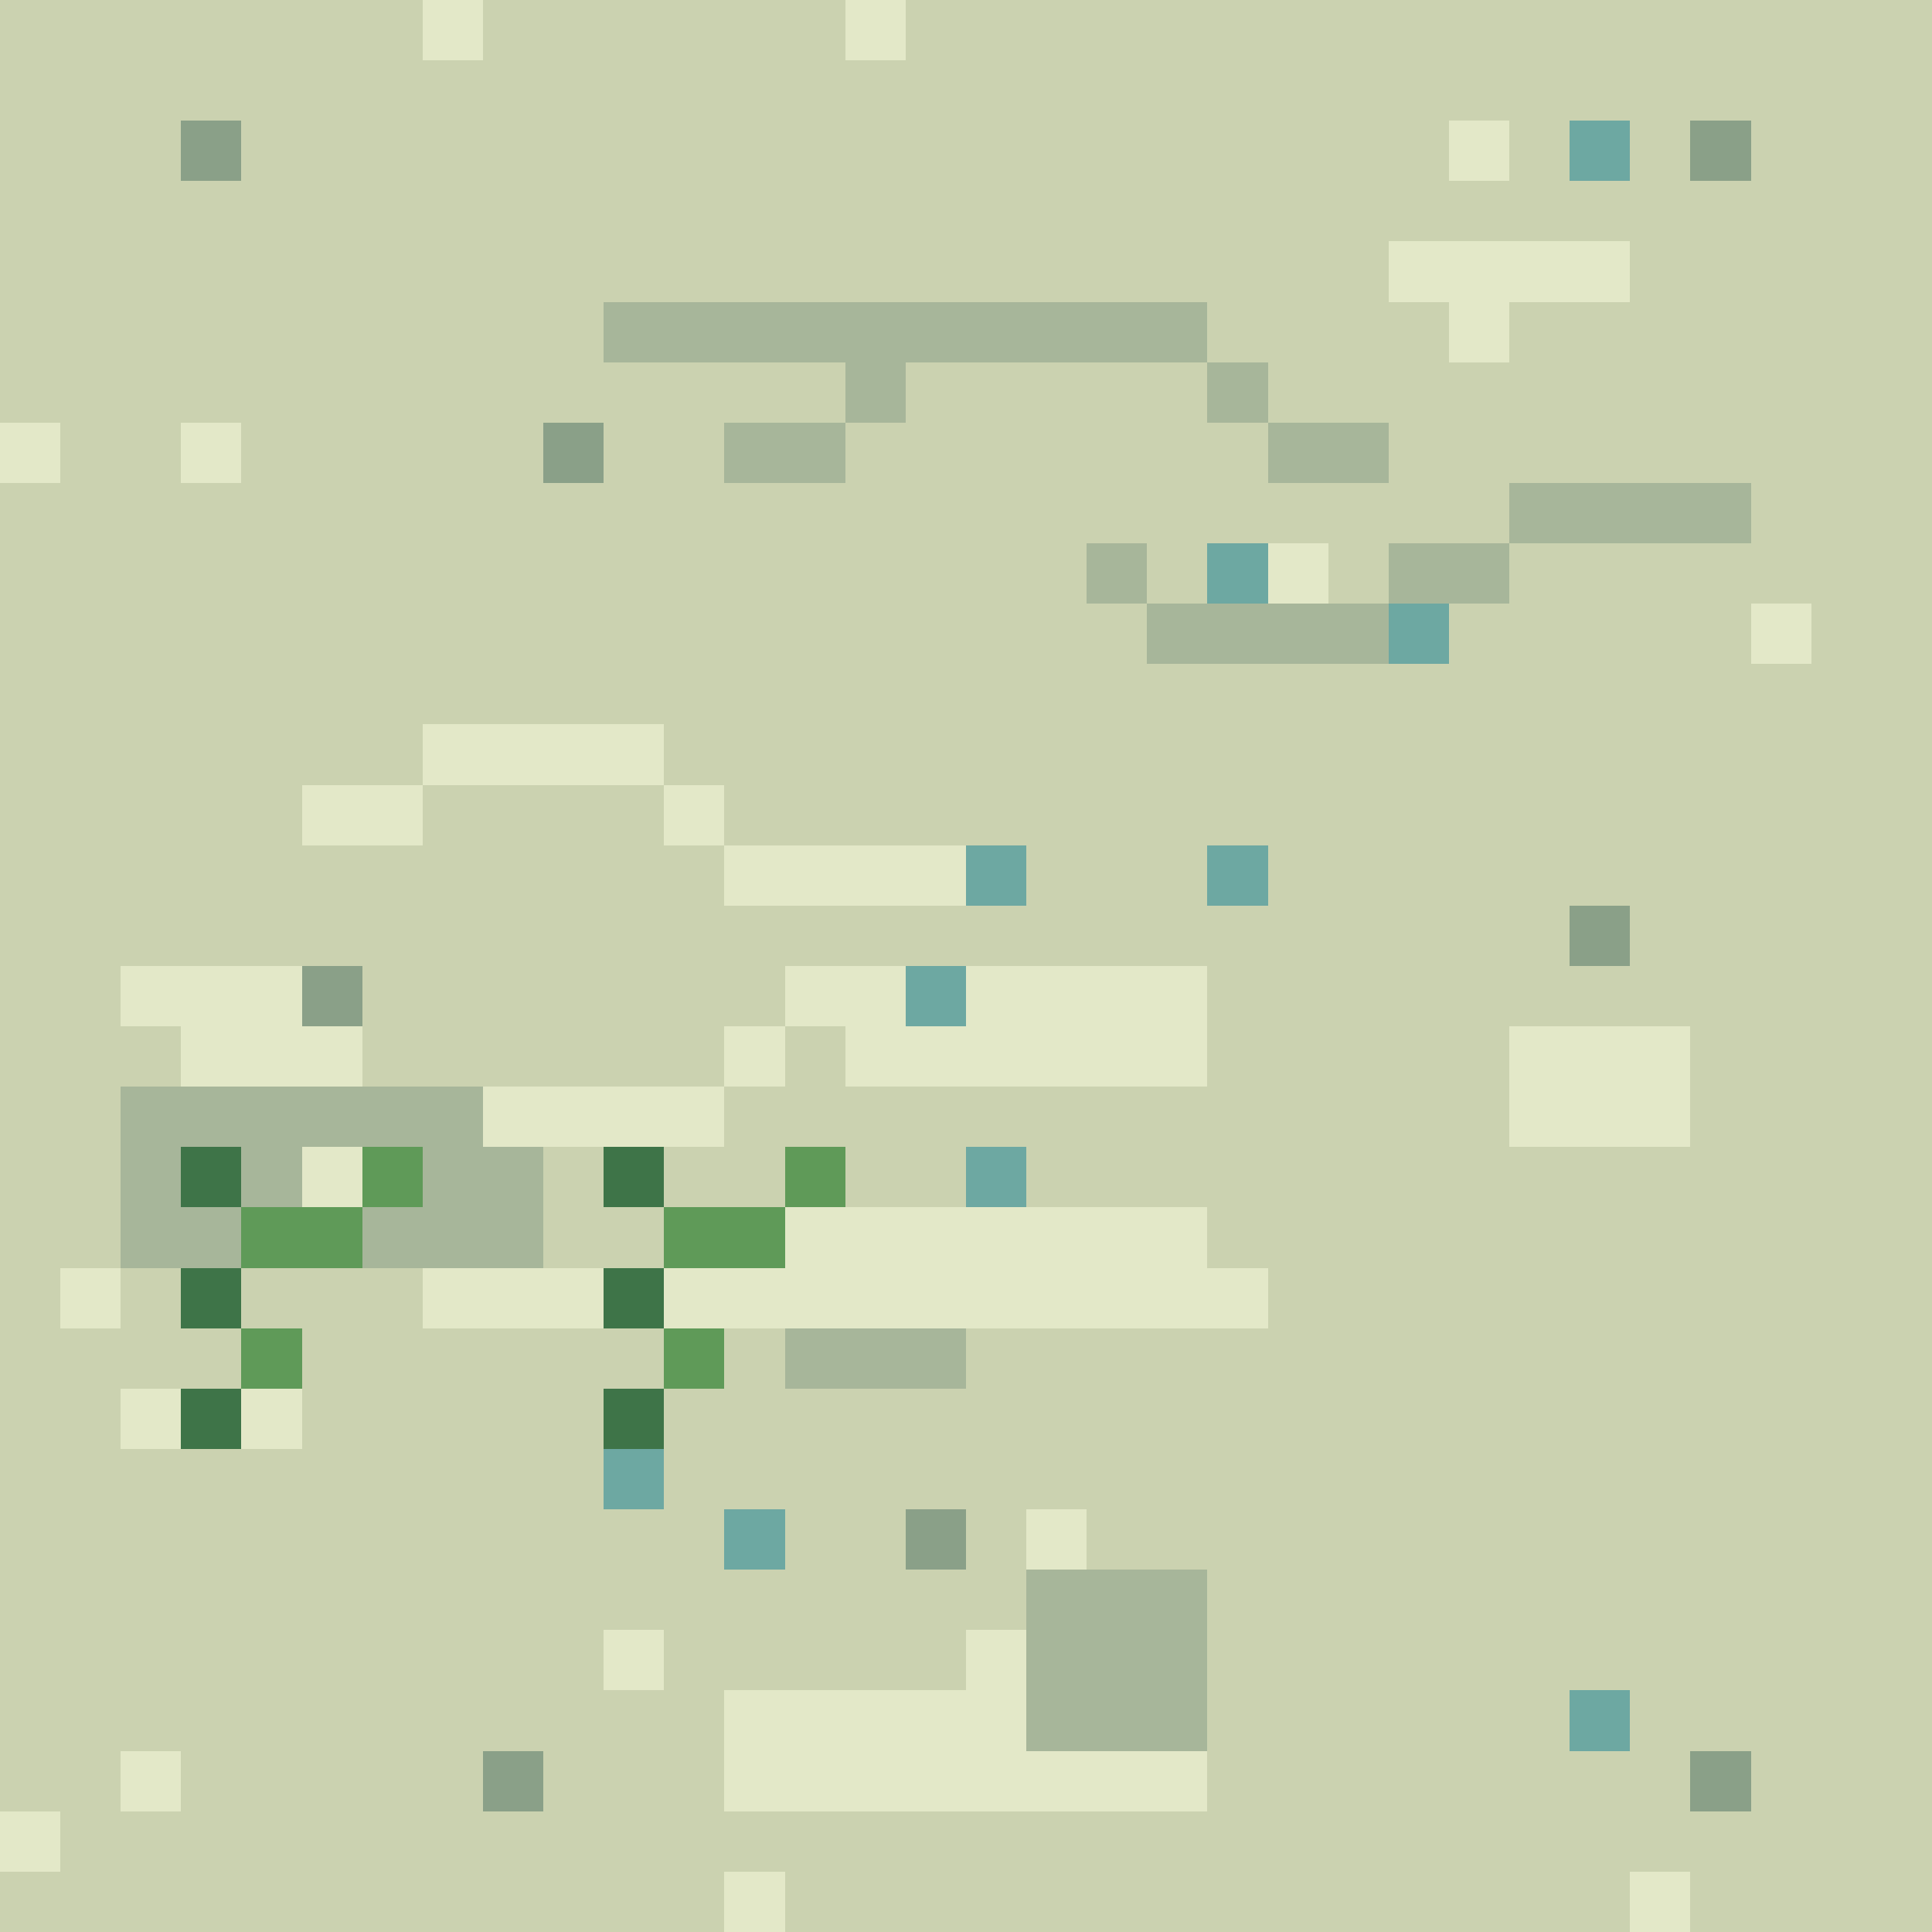
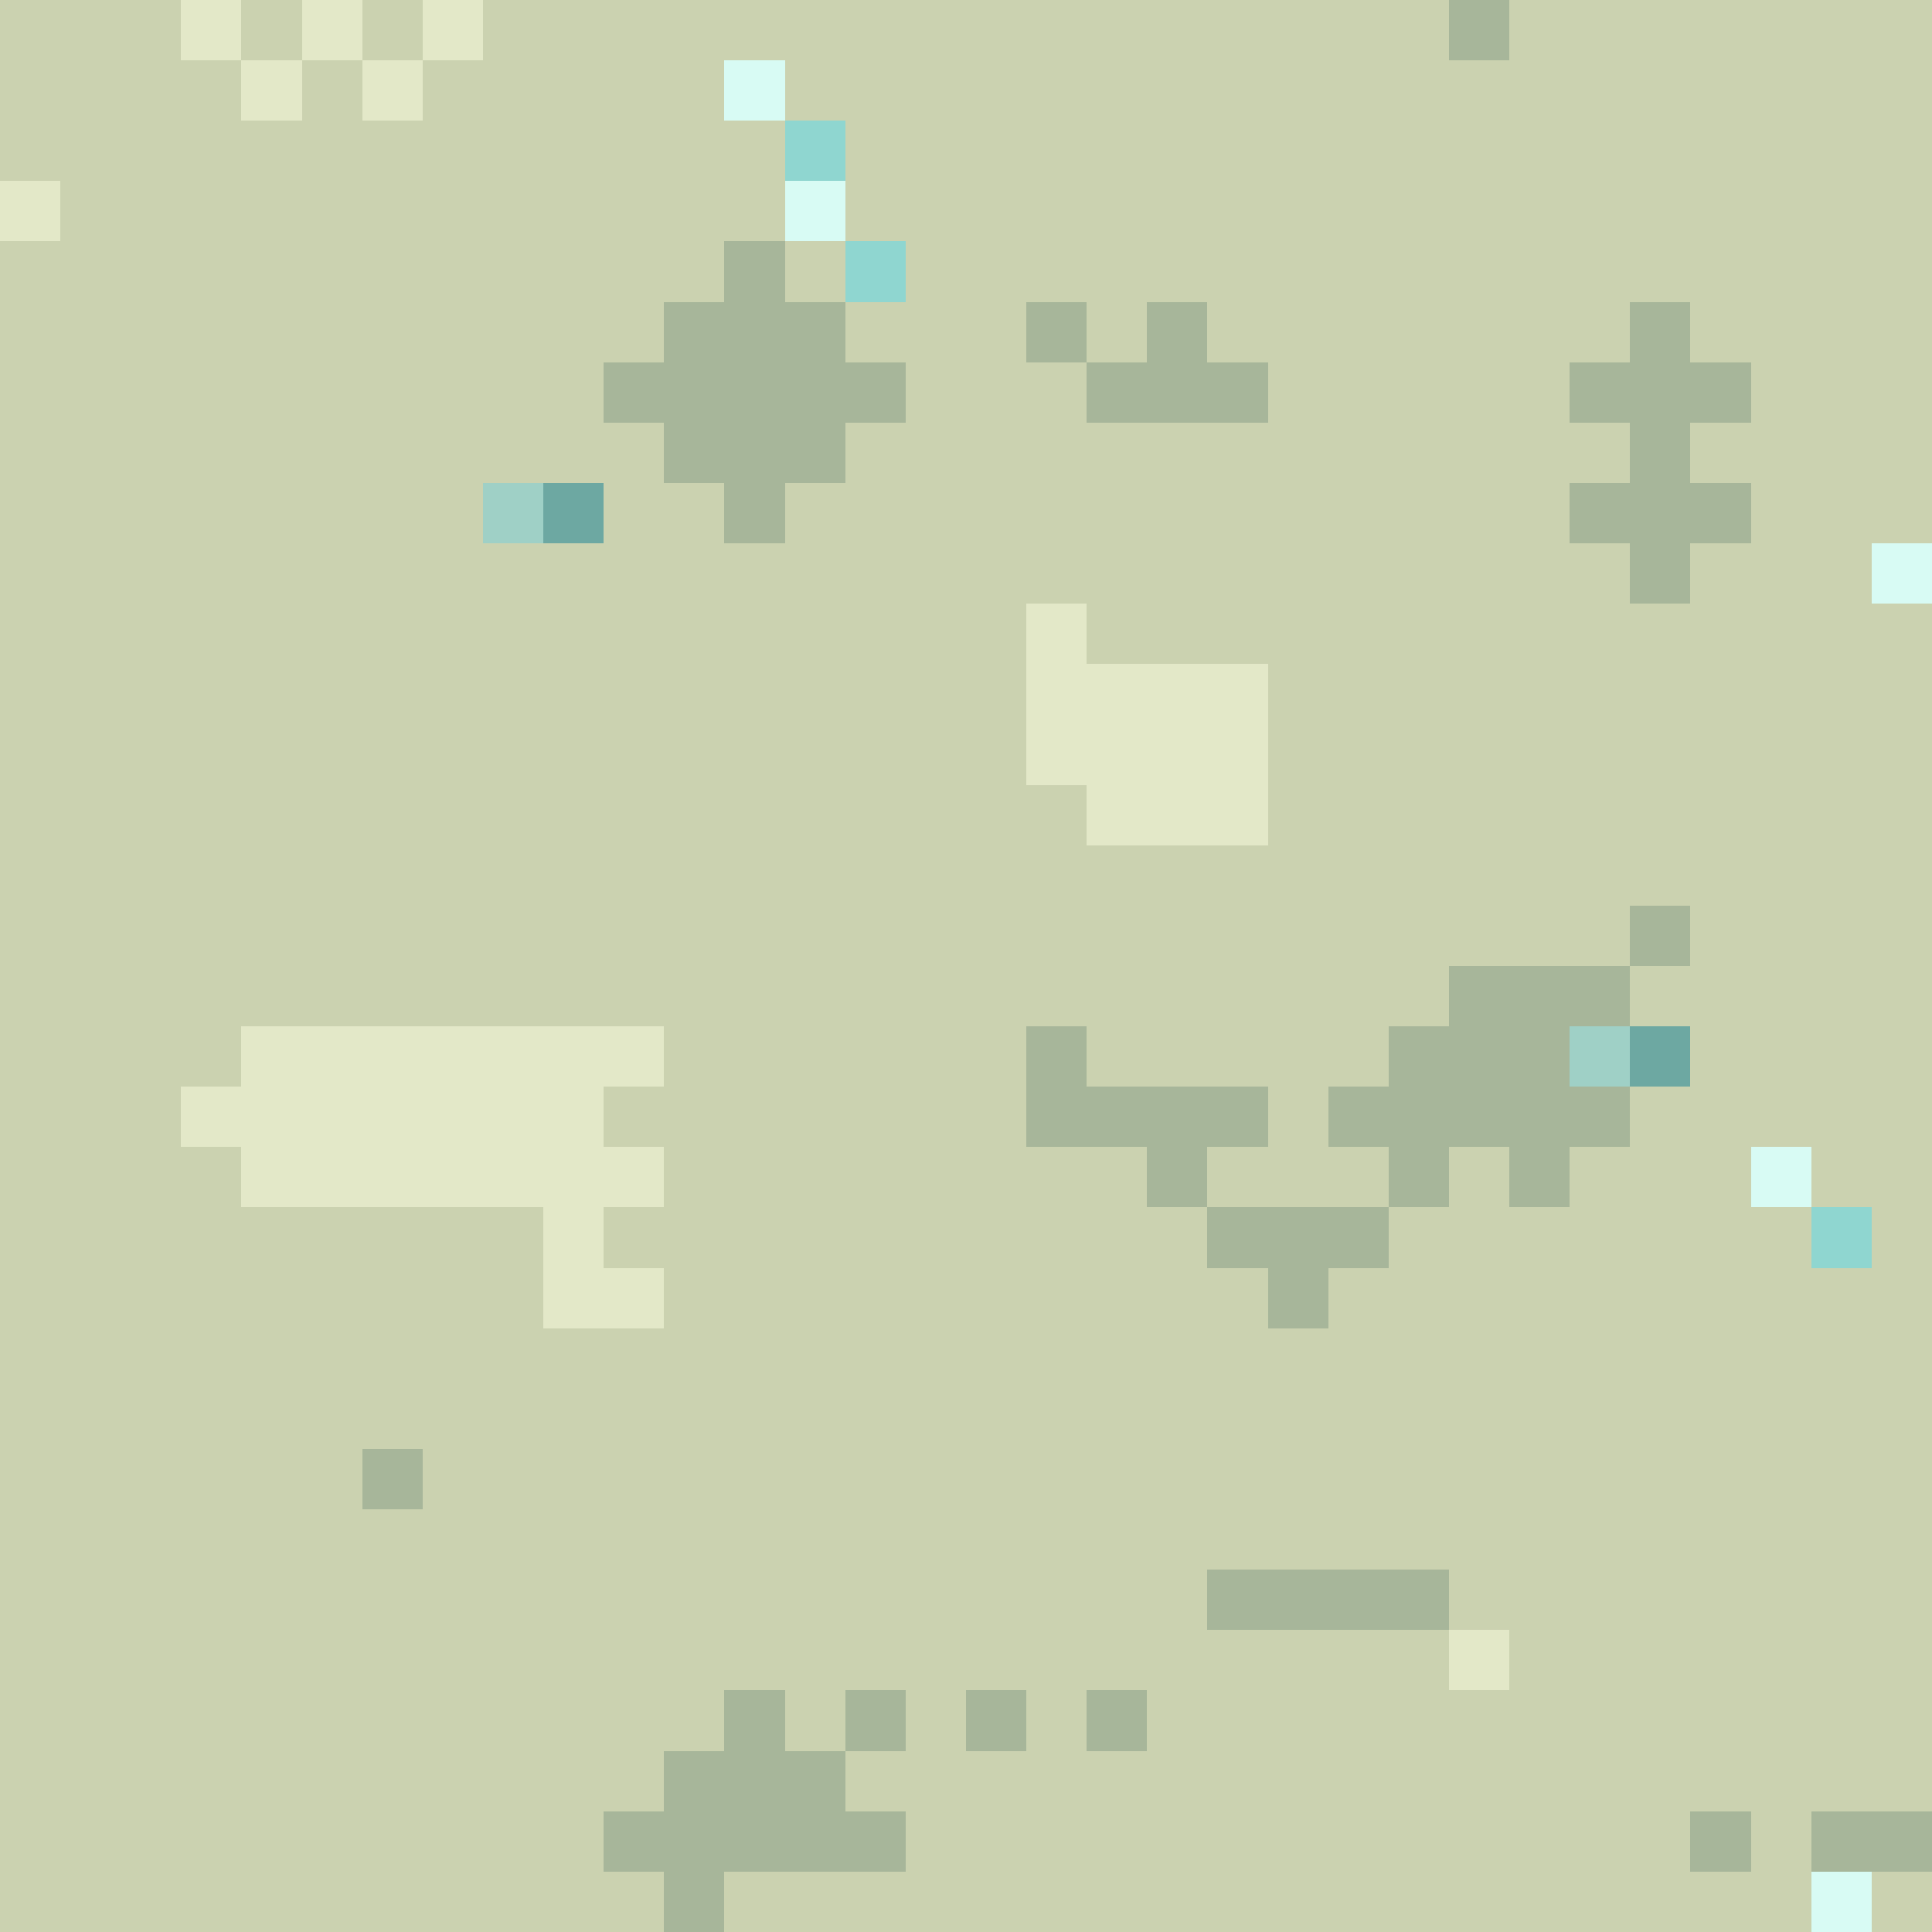
<svg xmlns="http://www.w3.org/2000/svg" viewBox="0 0 32 32" shape-rendering="crispEdges">
-   <path fill="#cbd2b0" d="M0 0h7v1h-7zM8 0h6v1h-6zM15 0h17v1h-17zM0 1h32v1h-32zM0 2h3v1h-3zM4 2h20v1h-20zM25 2h1v1h-1zM27 2h1v1h-1zM29 2h3v1h-3zM0 3h32v1h-32zM0 4h23v1h-23zM27 4h5v1h-5zM0 5h10v1h-10zM20 5h4v1h-4zM25 5h7v1h-7zM0 6h14v1h-14zM15 6h5v1h-5zM21 6h11v1h-11zM1 7h2v1h-2zM4 7h5v1h-5zM10 7h2v1h-2zM14 7h7v1h-7zM23 7h9v1h-9zM0 8h25v1h-25zM29 8h3v1h-3zM0 9h18v1h-18zM19 9h1v1h-1zM22 9h1v1h-1zM25 9h7v1h-7zM0 10h19v1h-19zM24 10h5v1h-5zM30 10h2v1h-2zM0 11h32v1h-32zM0 12h7v1h-7zM11 12h21v1h-21zM0 13h5v1h-5zM7 13h4v1h-4zM12 13h20v1h-20zM0 14h12v1h-12zM17 14h3v1h-3zM21 14h11v1h-11zM0 15h26v1h-26zM27 15h5v1h-5zM0 16h2v1h-2zM6 16h7v1h-7zM20 16h12v1h-12zM0 17h3v1h-3zM6 17h6v1h-6zM13 17h1v1h-1zM20 17h5v1h-5zM28 17h4v1h-4zM0 18h2v1h-2zM12 18h13v1h-13zM28 18h4v1h-4zM0 19h2v1h-2zM9 19h1v1h-1zM11 19h2v1h-2zM14 19h2v1h-2zM17 19h15v1h-15zM0 20h2v1h-2zM9 20h2v1h-2zM20 20h12v1h-12zM0 21h1v1h-1zM2 21h1v1h-1zM4 21h3v1h-3zM21 21h11v1h-11zM0 22h4v1h-4zM5 22h6v1h-6zM12 22h1v1h-1zM16 22h16v1h-16zM0 23h2v1h-2zM5 23h5v1h-5zM11 23h21v1h-21zM0 24h10v1h-10zM11 24h21v1h-21zM0 25h12v1h-12zM13 25h2v1h-2zM16 25h1v1h-1zM18 25h14v1h-14zM0 26h17v1h-17zM20 26h12v1h-12zM0 27h10v1h-10zM11 27h5v1h-5zM20 27h12v1h-12zM0 28h12v1h-12zM20 28h6v1h-6zM27 28h5v1h-5zM0 29h2v1h-2zM3 29h5v1h-5zM9 29h3v1h-3zM20 29h8v1h-8zM29 29h3v1h-3zM1 30h31v1h-31zM0 31h12v1h-12zM13 31h14v1h-14zM28 31h4v1h-4z" />
-   <path fill="#e3e8c8" d="M7 0h1v1h-1zM14 0h1v1h-1zM24 2h1v1h-1zM23 4h4v1h-4zM24 5h1v1h-1zM0 7h1v1h-1zM3 7h1v1h-1zM21 9h1v1h-1zM29 10h1v1h-1zM7 12h4v1h-4zM5 13h2v1h-2zM11 13h1v1h-1zM12 14h4v1h-4zM2 16h3v1h-3zM13 16h2v1h-2zM16 16h4v1h-4zM3 17h3v1h-3zM12 17h1v1h-1zM14 17h6v1h-6zM25 17h3v1h-3zM8 18h4v1h-4zM25 18h3v1h-3zM5 19h1v1h-1zM13 20h7v1h-7zM1 21h1v1h-1zM7 21h3v1h-3zM11 21h10v1h-10zM2 23h1v1h-1zM4 23h1v1h-1zM17 25h1v1h-1zM10 27h1v1h-1zM16 27h1v1h-1zM12 28h5v1h-5zM2 29h1v1h-1zM12 29h8v1h-8zM0 30h1v1h-1zM12 31h1v1h-1zM27 31h1v1h-1z" />
-   <path fill="#8aa088" d="M3 2h1v1h-1zM28 2h1v1h-1zM9 7h1v1h-1zM26 15h1v1h-1zM5 16h1v1h-1zM15 25h1v1h-1zM8 29h1v1h-1zM28 29h1v1h-1z" />
-   <path fill="#6da8a2" d="M26 2h1v1h-1zM20 9h1v1h-1zM23 10h1v1h-1zM16 14h1v1h-1zM20 14h1v1h-1zM15 16h1v1h-1zM16 19h1v1h-1zM10 24h1v1h-1zM12 25h1v1h-1zM26 28h1v1h-1z" />
-   <path fill="#a7b69a" d="M10 5h10v1h-10zM14 6h1v1h-1zM20 6h1v1h-1zM12 7h2v1h-2zM21 7h2v1h-2zM25 8h4v1h-4zM18 9h1v1h-1zM23 9h2v1h-2zM19 10h4v1h-4zM2 18h6v1h-6zM2 19h1v1h-1zM4 19h1v1h-1zM7 19h2v1h-2zM2 20h2v1h-2zM6 20h3v1h-3zM13 22h3v1h-3zM17 26h3v1h-3zM17 27h3v1h-3zM17 28h3v1h-3z" />
-   <path fill="#3e7448" d="M3 19h1v1h-1zM10 19h1v1h-1zM3 21h1v1h-1zM10 21h1v1h-1zM3 23h1v1h-1zM10 23h1v1h-1z" />
-   <path fill="#5f9a58" d="M6 19h1v1h-1zM13 19h1v1h-1zM4 20h2v1h-2zM11 20h2v1h-2zM4 22h1v1h-1zM11 22h1v1h-1z" />
+   <path fill="#cbd2b0" d="M0 0h3v1h-3zM4 0h1v1h-1zM6 0h1v1h-1zM8 0h16v1h-16zM25 0h7v1h-7zM0 1h4v1h-4zM5 1h1v1h-1zM7 1h5v1h-5zM13 1h19v1h-19zM0 2h13v1h-13zM14 2h18v1h-18zM1 3h12v1h-12zM14 3h18v1h-18zM0 4h12v1h-12zM13 4h1v1h-1zM15 4h17v1h-17zM0 5h11v1h-11zM14 5h3v1h-3zM18 5h1v1h-1zM20 5h7v1h-7zM28 5h4v1h-4zM0 6h10v1h-10zM15 6h3v1h-3zM21 6h5v1h-5zM29 6h3v1h-3zM0 7h11v1h-11zM14 7h13v1h-13zM28 7h4v1h-4zM0 8h8v1h-8zM10 8h2v1h-2zM13 8h13v1h-13zM29 8h3v1h-3zM0 9h27v1h-27zM28 9h3v1h-3zM0 10h17v1h-17zM18 10h14v1h-14zM0 11h17v1h-17zM21 11h11v1h-11zM0 12h17v1h-17zM21 12h11v1h-11zM0 13h18v1h-18zM21 13h11v1h-11zM0 14h32v1h-32zM0 15h27v1h-27zM28 15h4v1h-4zM0 16h24v1h-24zM27 16h5v1h-5zM0 17h4v1h-4zM11 17h6v1h-6zM18 17h5v1h-5zM28 17h4v1h-4zM0 18h3v1h-3zM10 18h7v1h-7zM21 18h1v1h-1zM27 18h5v1h-5zM0 19h4v1h-4zM11 19h8v1h-8zM20 19h3v1h-3zM24 19h1v1h-1zM26 19h3v1h-3zM30 19h2v1h-2zM0 20h9v1h-9zM10 20h10v1h-10zM23 20h7v1h-7zM31 20h1v1h-1zM0 21h9v1h-9zM11 21h10v1h-10zM22 21h10v1h-10zM0 22h32v1h-32zM0 23h32v1h-32zM0 24h6v1h-6zM7 24h25v1h-25zM0 25h32v1h-32zM0 26h20v1h-20zM24 26h8v1h-8zM0 27h24v1h-24zM25 27h7v1h-7zM0 28h12v1h-12zM13 28h1v1h-1zM15 28h1v1h-1zM17 28h1v1h-1zM19 28h13v1h-13zM0 29h11v1h-11zM14 29h18v1h-18zM0 30h10v1h-10zM15 30h13v1h-13zM29 30h1v1h-1zM0 31h11v1h-11zM12 31h18v1h-18zM31 31h1v1h-1z" />
+   <path fill="#e3e8c8" d="M3 0h1v1h-1zM5 0h1v1h-1zM7 0h1v1h-1zM4 1h1v1h-1zM6 1h1v1h-1zM0 3h1v1h-1zM17 10h1v1h-1zM17 11h4v1h-4zM17 12h4v1h-4zM18 13h3v1h-3zM4 17h7v1h-7zM3 18h7v1h-7zM4 19h7v1h-7zM9 20h1v1h-1zM9 21h2v1h-2zM24 27h1v1h-1z" />
+   <path fill="#a7b69a" d="M24 0h1v1h-1zM12 4h1v1h-1zM11 5h3v1h-3zM17 5h1v1h-1zM19 5h1v1h-1zM27 5h1v1h-1zM10 6h5v1h-5zM18 6h3v1h-3zM26 6h3v1h-3zM11 7h3v1h-3zM27 7h1v1h-1zM12 8h1v1h-1zM26 8h3v1h-3zM27 9h1v1h-1zM27 15h1v1h-1zM24 16h3v1h-3zM17 17h1v1h-1zM23 17h3v1h-3zM17 18h4v1h-4zM22 18h5v1h-5zM19 19h1v1h-1zM23 19h1v1h-1zM25 19h1v1h-1zM20 20h3v1h-3zM21 21h1v1h-1zM6 24h1v1h-1zM20 26h4v1h-4zM12 28h1v1h-1zM14 28h1v1h-1zM16 28h1v1h-1zM18 28h1v1h-1zM11 29h3v1h-3zM10 30h5v1h-5zM28 30h1v1h-1zM30 30h2v1h-2zM11 31h1v1h-1z" />
+   <path fill="#d8fbf4" d="M12 1h1v1h-1zM13 3h1v1h-1zM31 9h1v1h-1zM29 19h1v1h-1zM30 31h1v1h-1z" />
+   <path fill="#8fd6d0" d="M13 2h1v1h-1zM14 4h1v1h-1zM30 20h1v1h-1z" />
+   <path fill="#9fd0c6" d="M8 8h1v1h-1zM26 17h1v1h-1z" />
+   <path fill="#6da8a2" d="M9 8h1v1h-1zM27 17h1v1h-1z" />
</svg>
